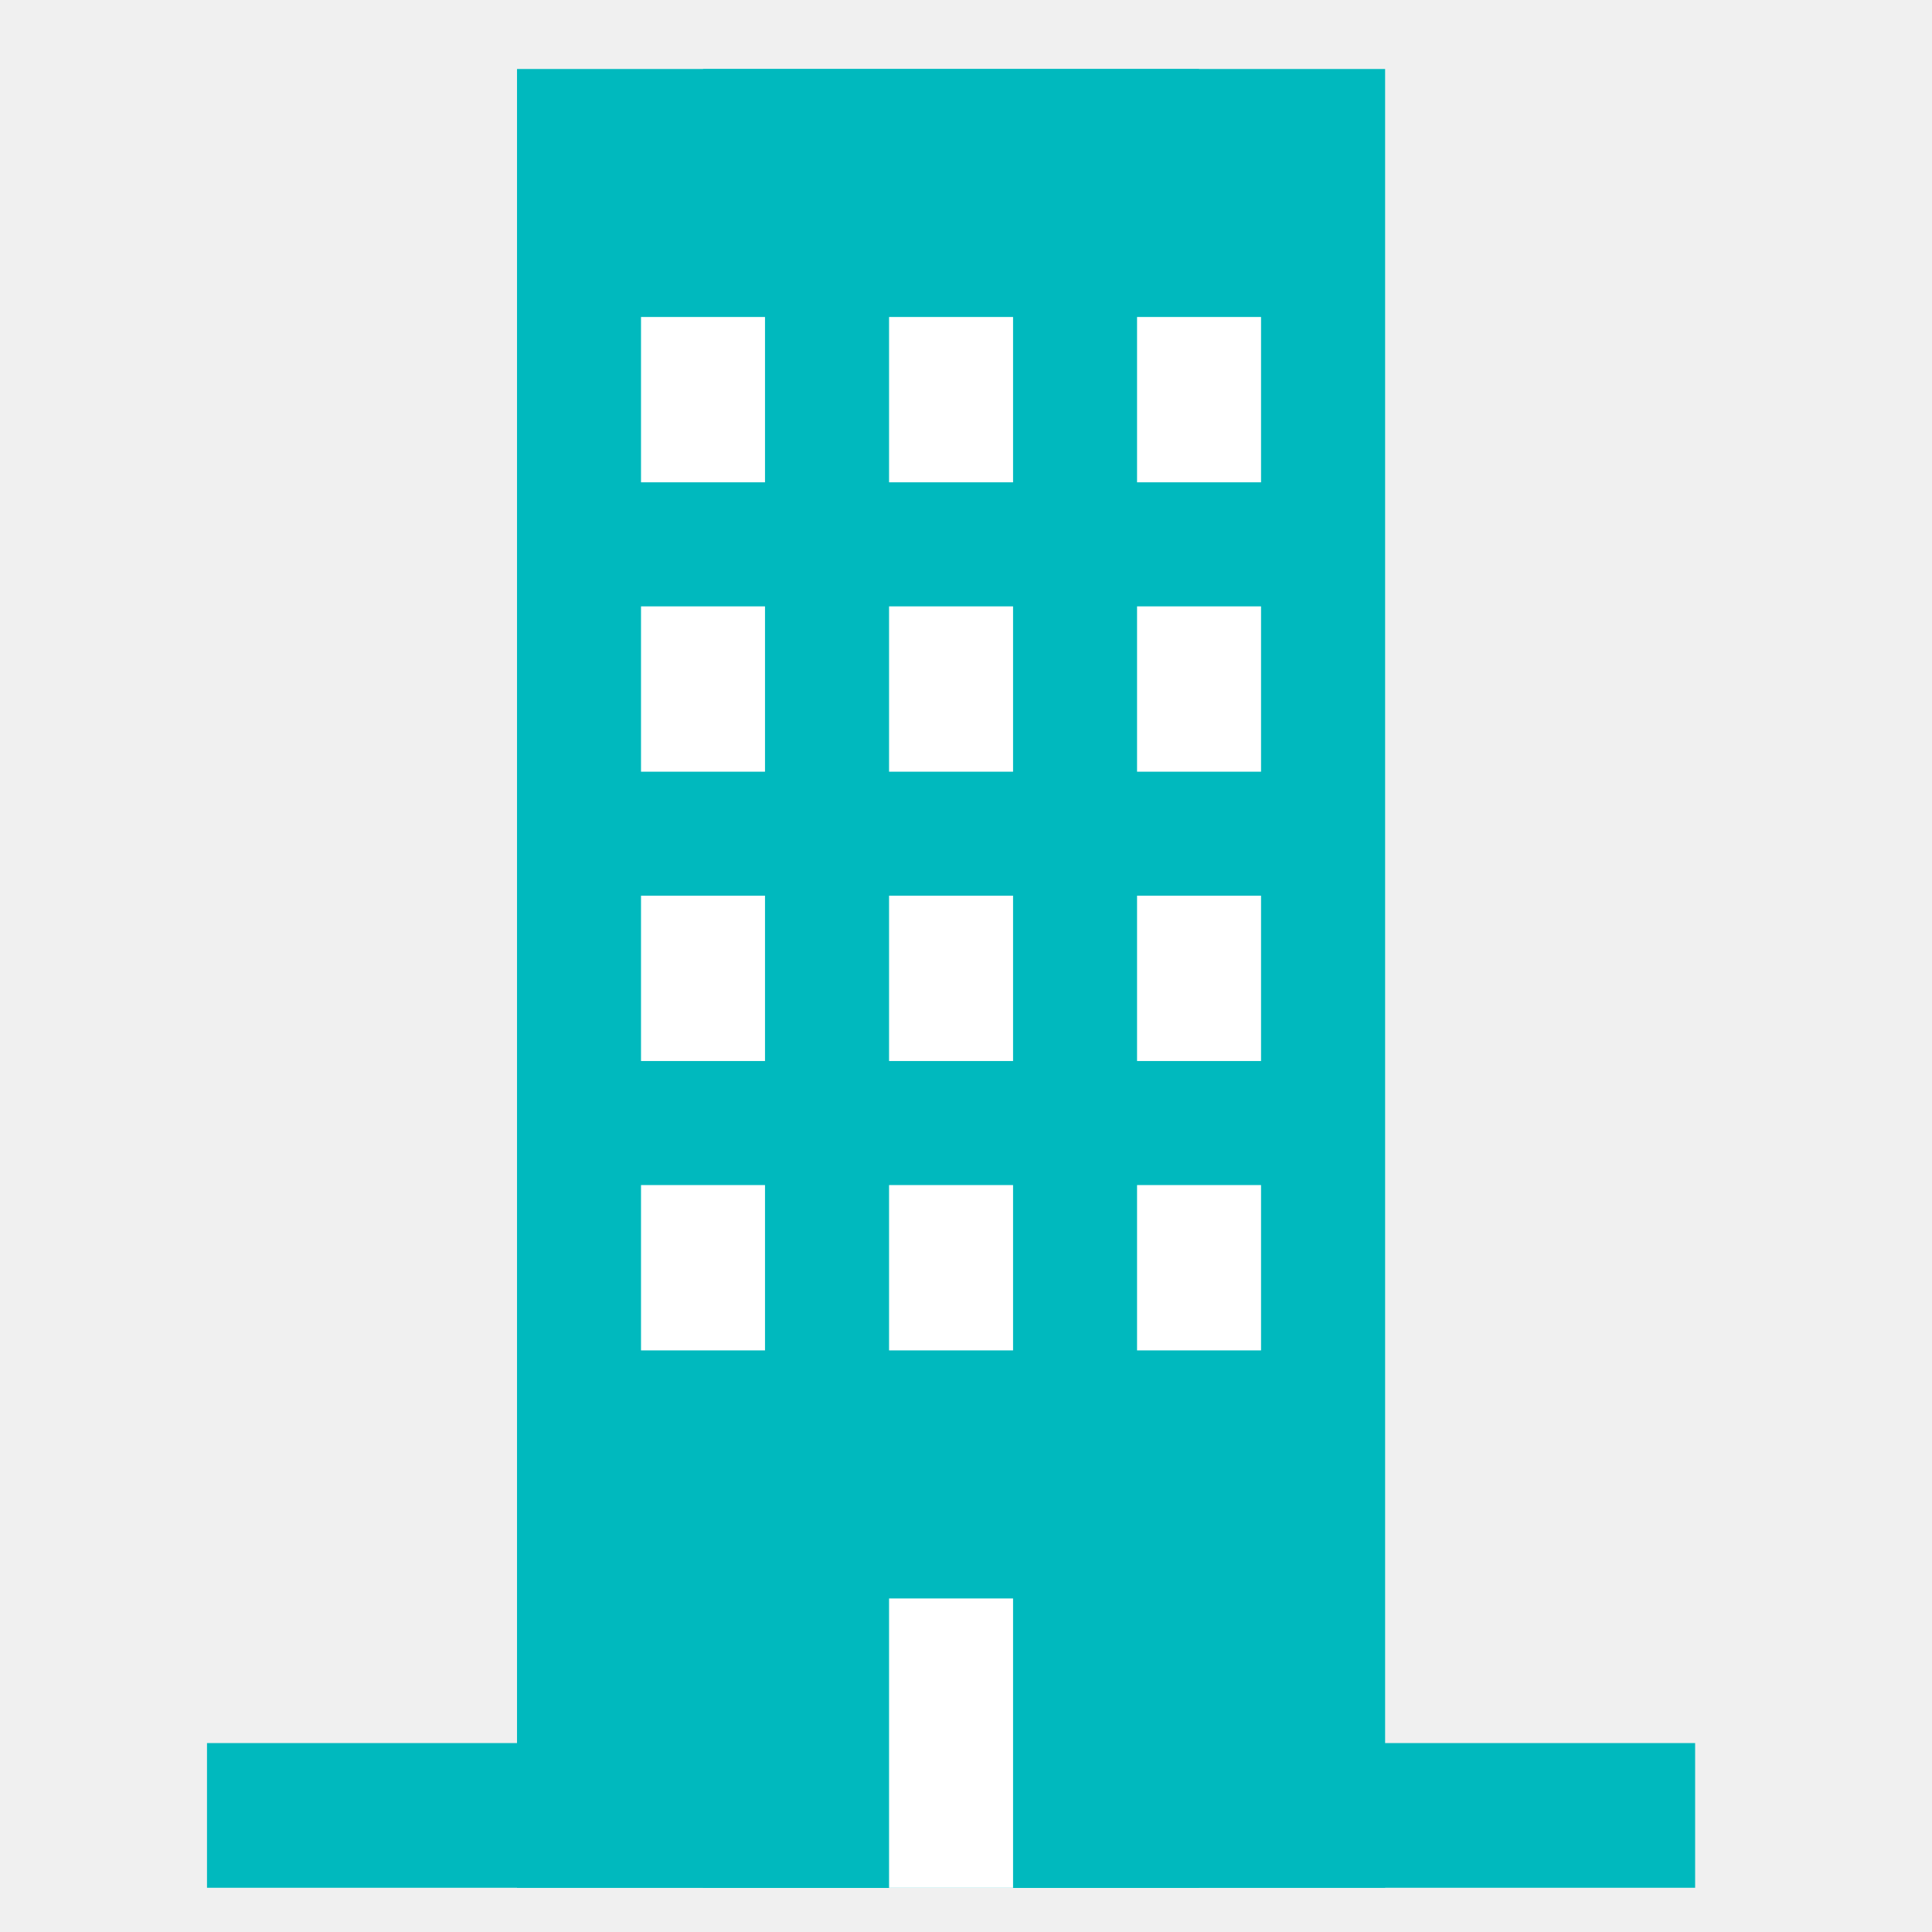
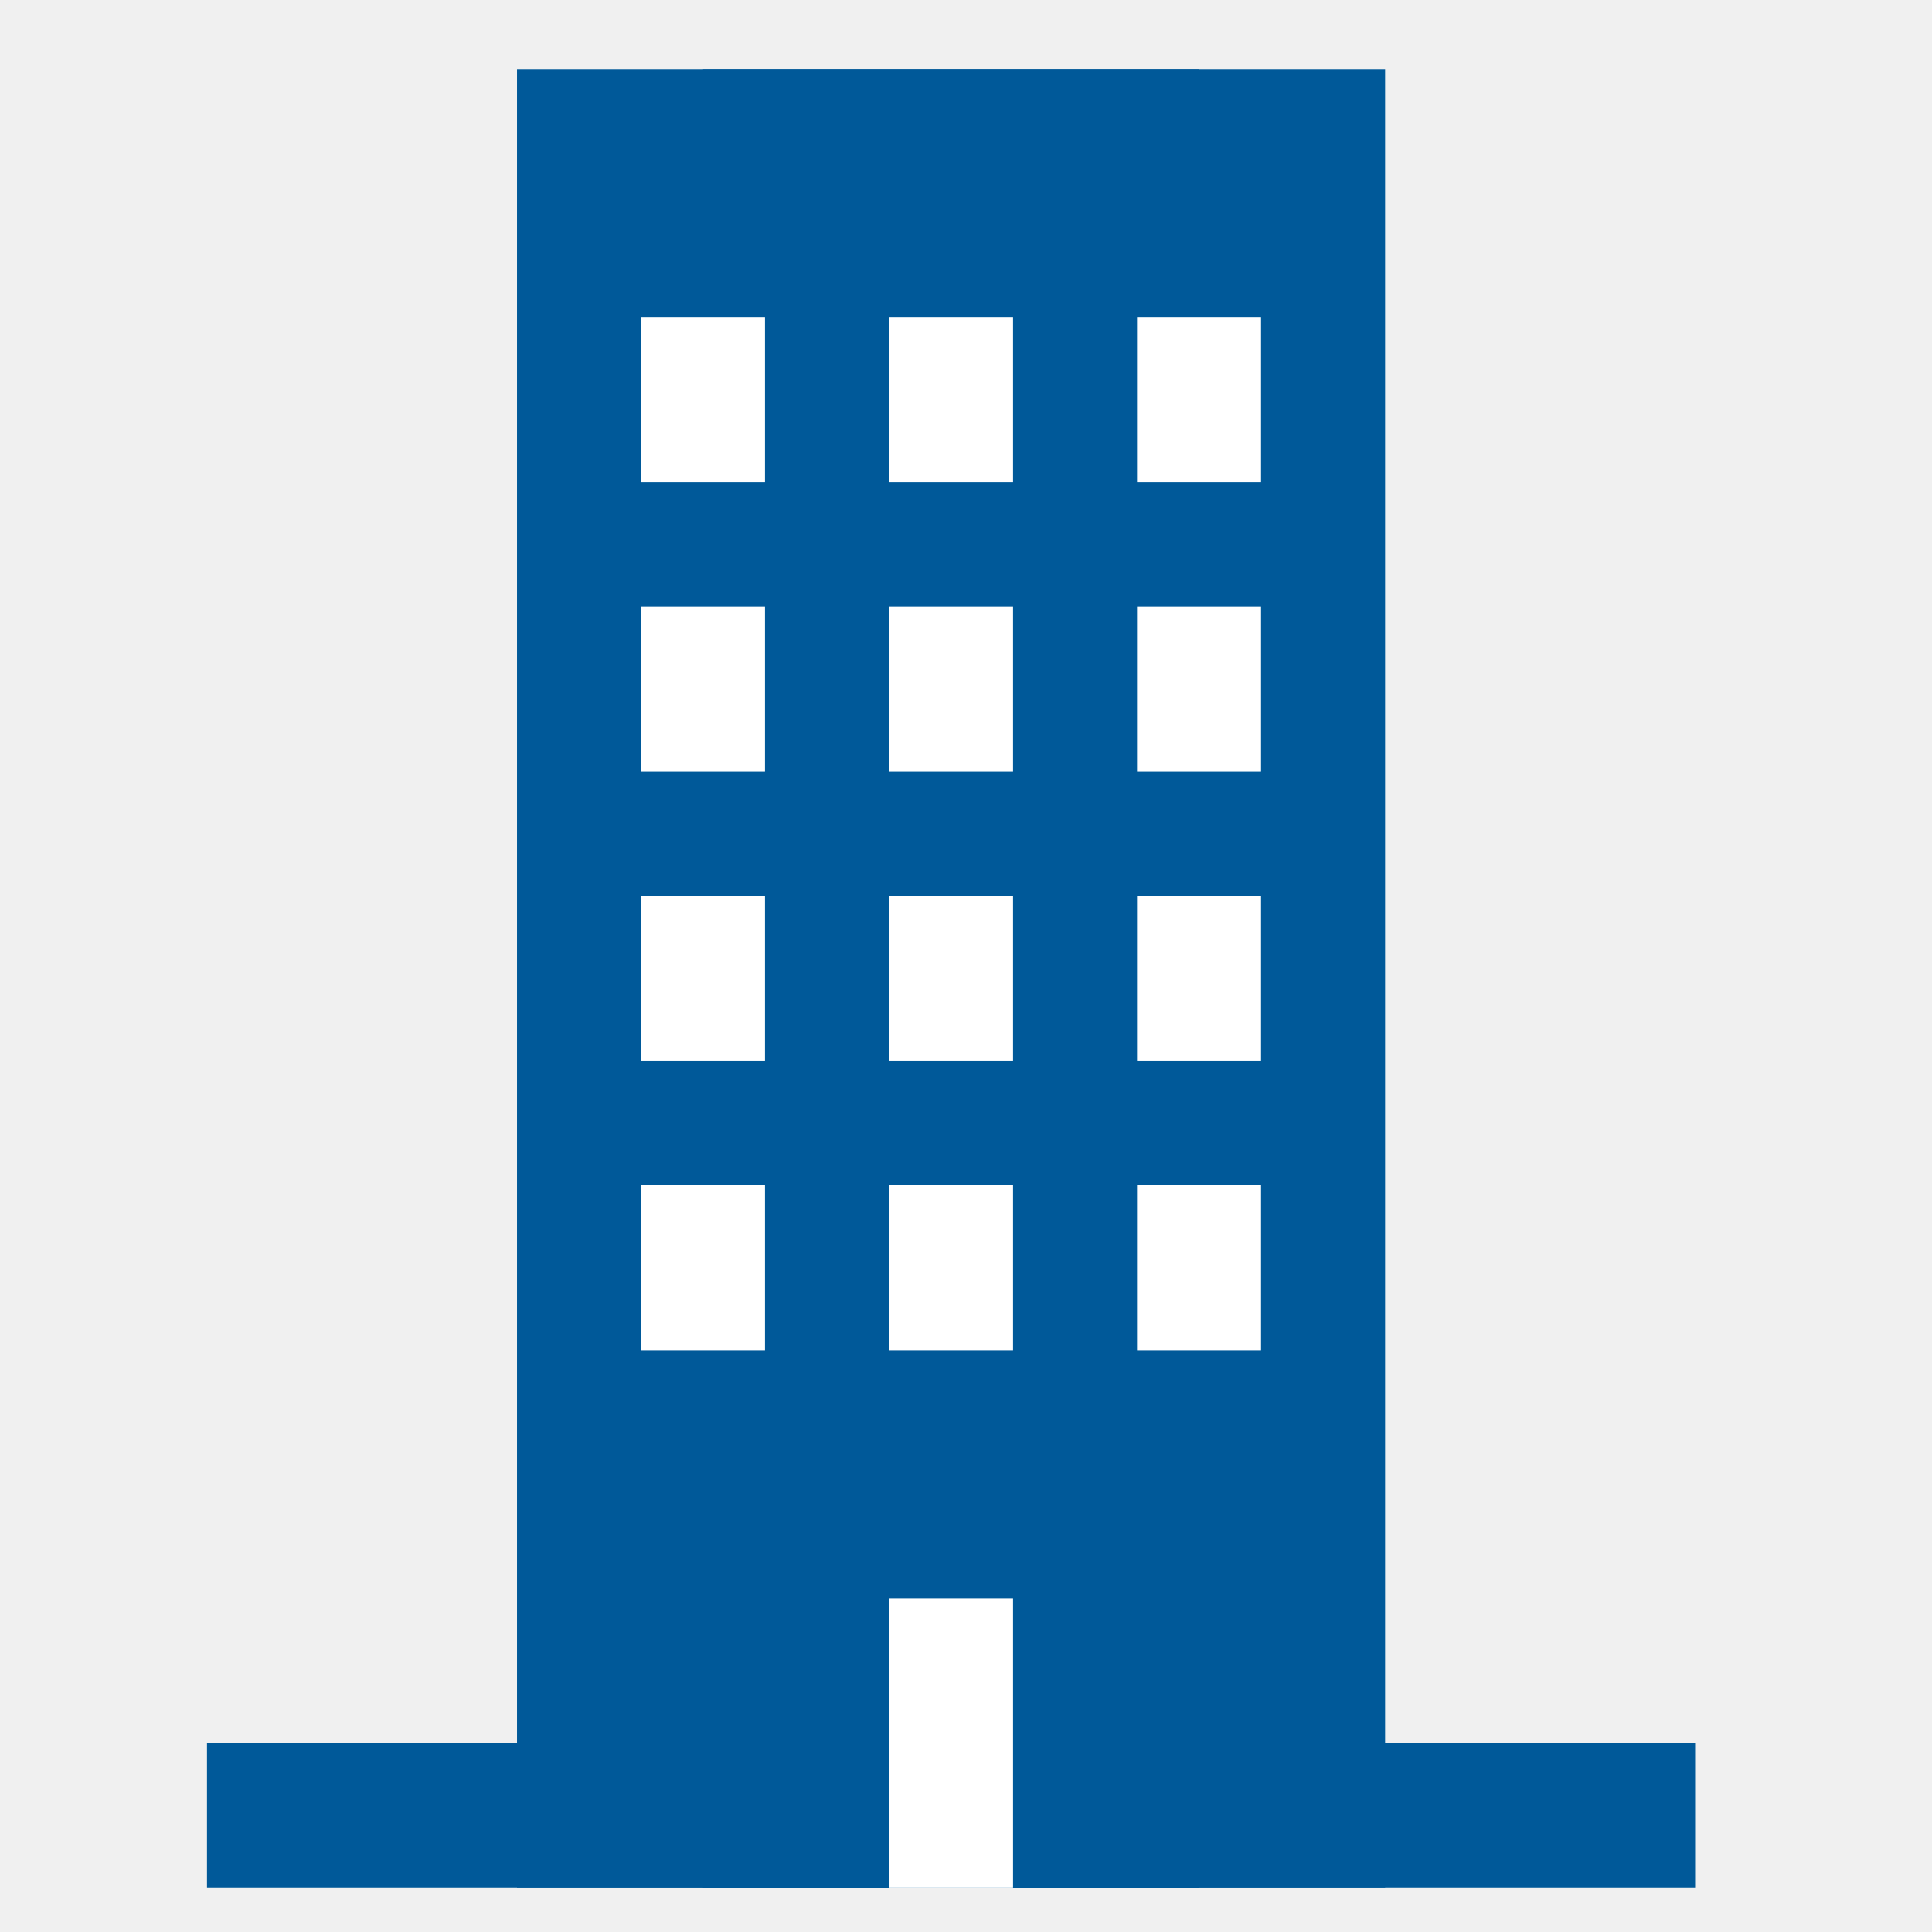
<svg xmlns="http://www.w3.org/2000/svg" width="28" height="28" viewBox="0 0 28 28">
  <defs>
    <clipPath id="clip-ic_empresa">
      <rect width="28" height="28" />
    </clipPath>
  </defs>
  <g id="ic_empresa" clip-path="url(#clip-ic_empresa)">
    <rect width="28" height="28" fill="transparent" />
    <g id="Grupo_10427" data-name="Grupo 10427" transform="translate(3 1)">
-       <rect id="Rectángulo_4416" data-name="Rectángulo 4416" width="21.567" height="2.097" transform="translate(0 24.262)" fill="#00B9BE" />
-       <rect id="Rectángulo_4417" data-name="Rectángulo 4417" width="12.581" height="26.359" transform="translate(4.493)" fill="#00B9BE" />
-       <rect id="Rectángulo_4418" data-name="Rectángulo 4418" width="7.189" height="26.359" transform="translate(7.189)" fill="#00B9BE" />
-       <rect id="Rectángulo_4419" data-name="Rectángulo 4419" width="7.189" height="4.194" transform="translate(7.189 22.166)" fill="#00B9BE" />
+       <rect id="Rectángulo_4416" data-name="Rectángulo 4416" width="21.567" height="2.097" transform="translate(0 24.262)" fill="#005999" />
+       <rect id="Rectángulo_4417" data-name="Rectángulo 4417" width="12.581" height="26.359" transform="translate(4.493)" fill="#005999" />
+       <rect id="Rectángulo_4418" data-name="Rectángulo 4418" width="7.189" height="26.359" transform="translate(7.189)" fill="#005999" />
+       <rect id="Rectángulo_4419" data-name="Rectángulo 4419" width="7.189" height="4.194" transform="translate(7.189 22.166)" fill="#005999" />
      <rect id="Rectángulo_4420" data-name="Rectángulo 4420" width="1.797" height="2.396" transform="translate(6.29 3.594)" fill="white" />
      <rect id="Rectángulo_4421" data-name="Rectángulo 4421" width="1.797" height="2.396" transform="translate(9.885 3.594)" fill="white" />
      <rect id="Rectángulo_4422" data-name="Rectángulo 4422" width="1.797" height="2.396" transform="translate(13.479 3.594)" fill="white" />
      <rect id="Rectángulo_4423" data-name="Rectángulo 4423" width="1.797" height="2.396" transform="translate(6.29 7.788)" fill="white" />
      <rect id="Rectángulo_4424" data-name="Rectángulo 4424" width="1.797" height="2.396" transform="translate(9.885 7.788)" fill="white" />
      <rect id="Rectángulo_4425" data-name="Rectángulo 4425" width="1.797" height="2.396" transform="translate(13.479 7.788)" fill="white" />
      <rect id="Rectángulo_4426" data-name="Rectángulo 4426" width="1.797" height="2.396" transform="translate(6.29 11.981)" fill="white" />
      <rect id="Rectángulo_4427" data-name="Rectángulo 4427" width="1.797" height="2.396" transform="translate(9.885 11.981)" fill="white" />
      <rect id="Rectángulo_4428" data-name="Rectángulo 4428" width="1.797" height="2.396" transform="translate(13.479 11.981)" fill="white" />
      <rect id="Rectángulo_4429" data-name="Rectángulo 4429" width="1.797" height="2.396" transform="translate(6.29 16.175)" fill="white" />
      <rect id="Rectángulo_4430" data-name="Rectángulo 4430" width="1.797" height="2.396" transform="translate(9.885 16.175)" fill="white" />
      <rect id="Rectángulo_4431" data-name="Rectángulo 4431" width="1.797" height="2.396" transform="translate(13.479 16.175)" fill="white" />
      <rect id="Rectángulo_4432" data-name="Rectángulo 4432" width="1.797" height="4.194" transform="translate(9.885 22.166)" fill="white" />
    </g>
  </g>
</svg>
